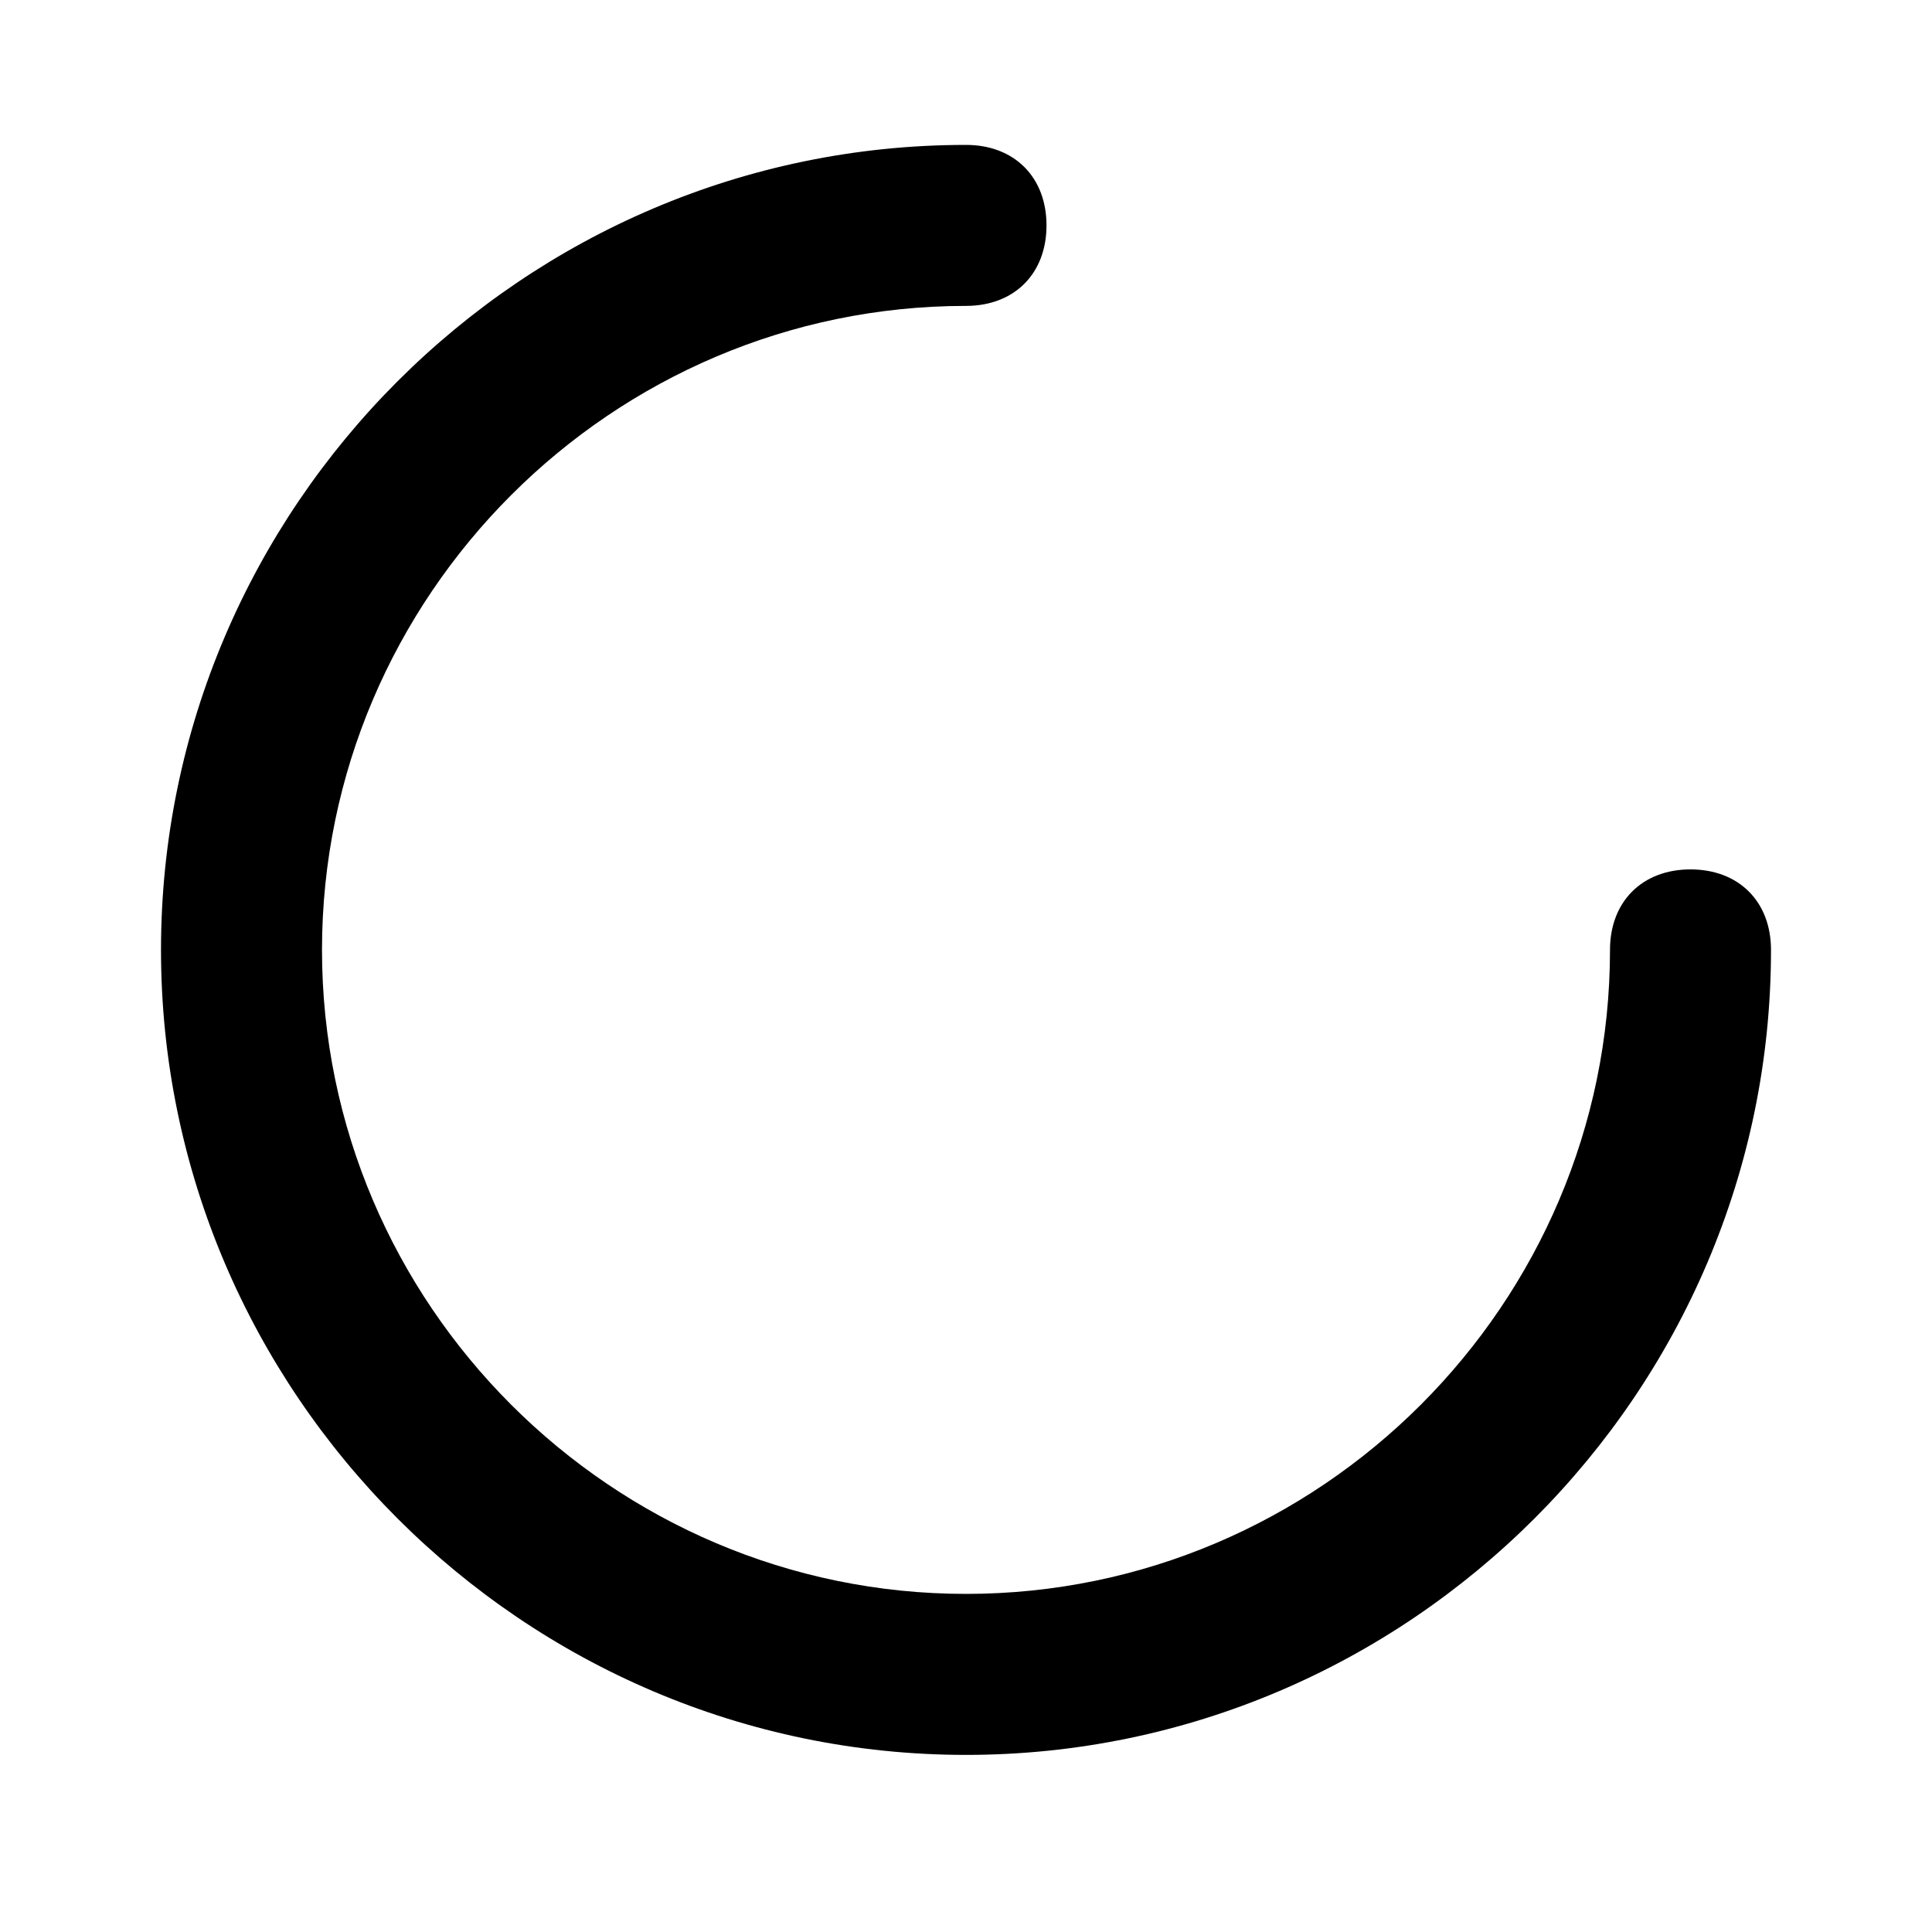
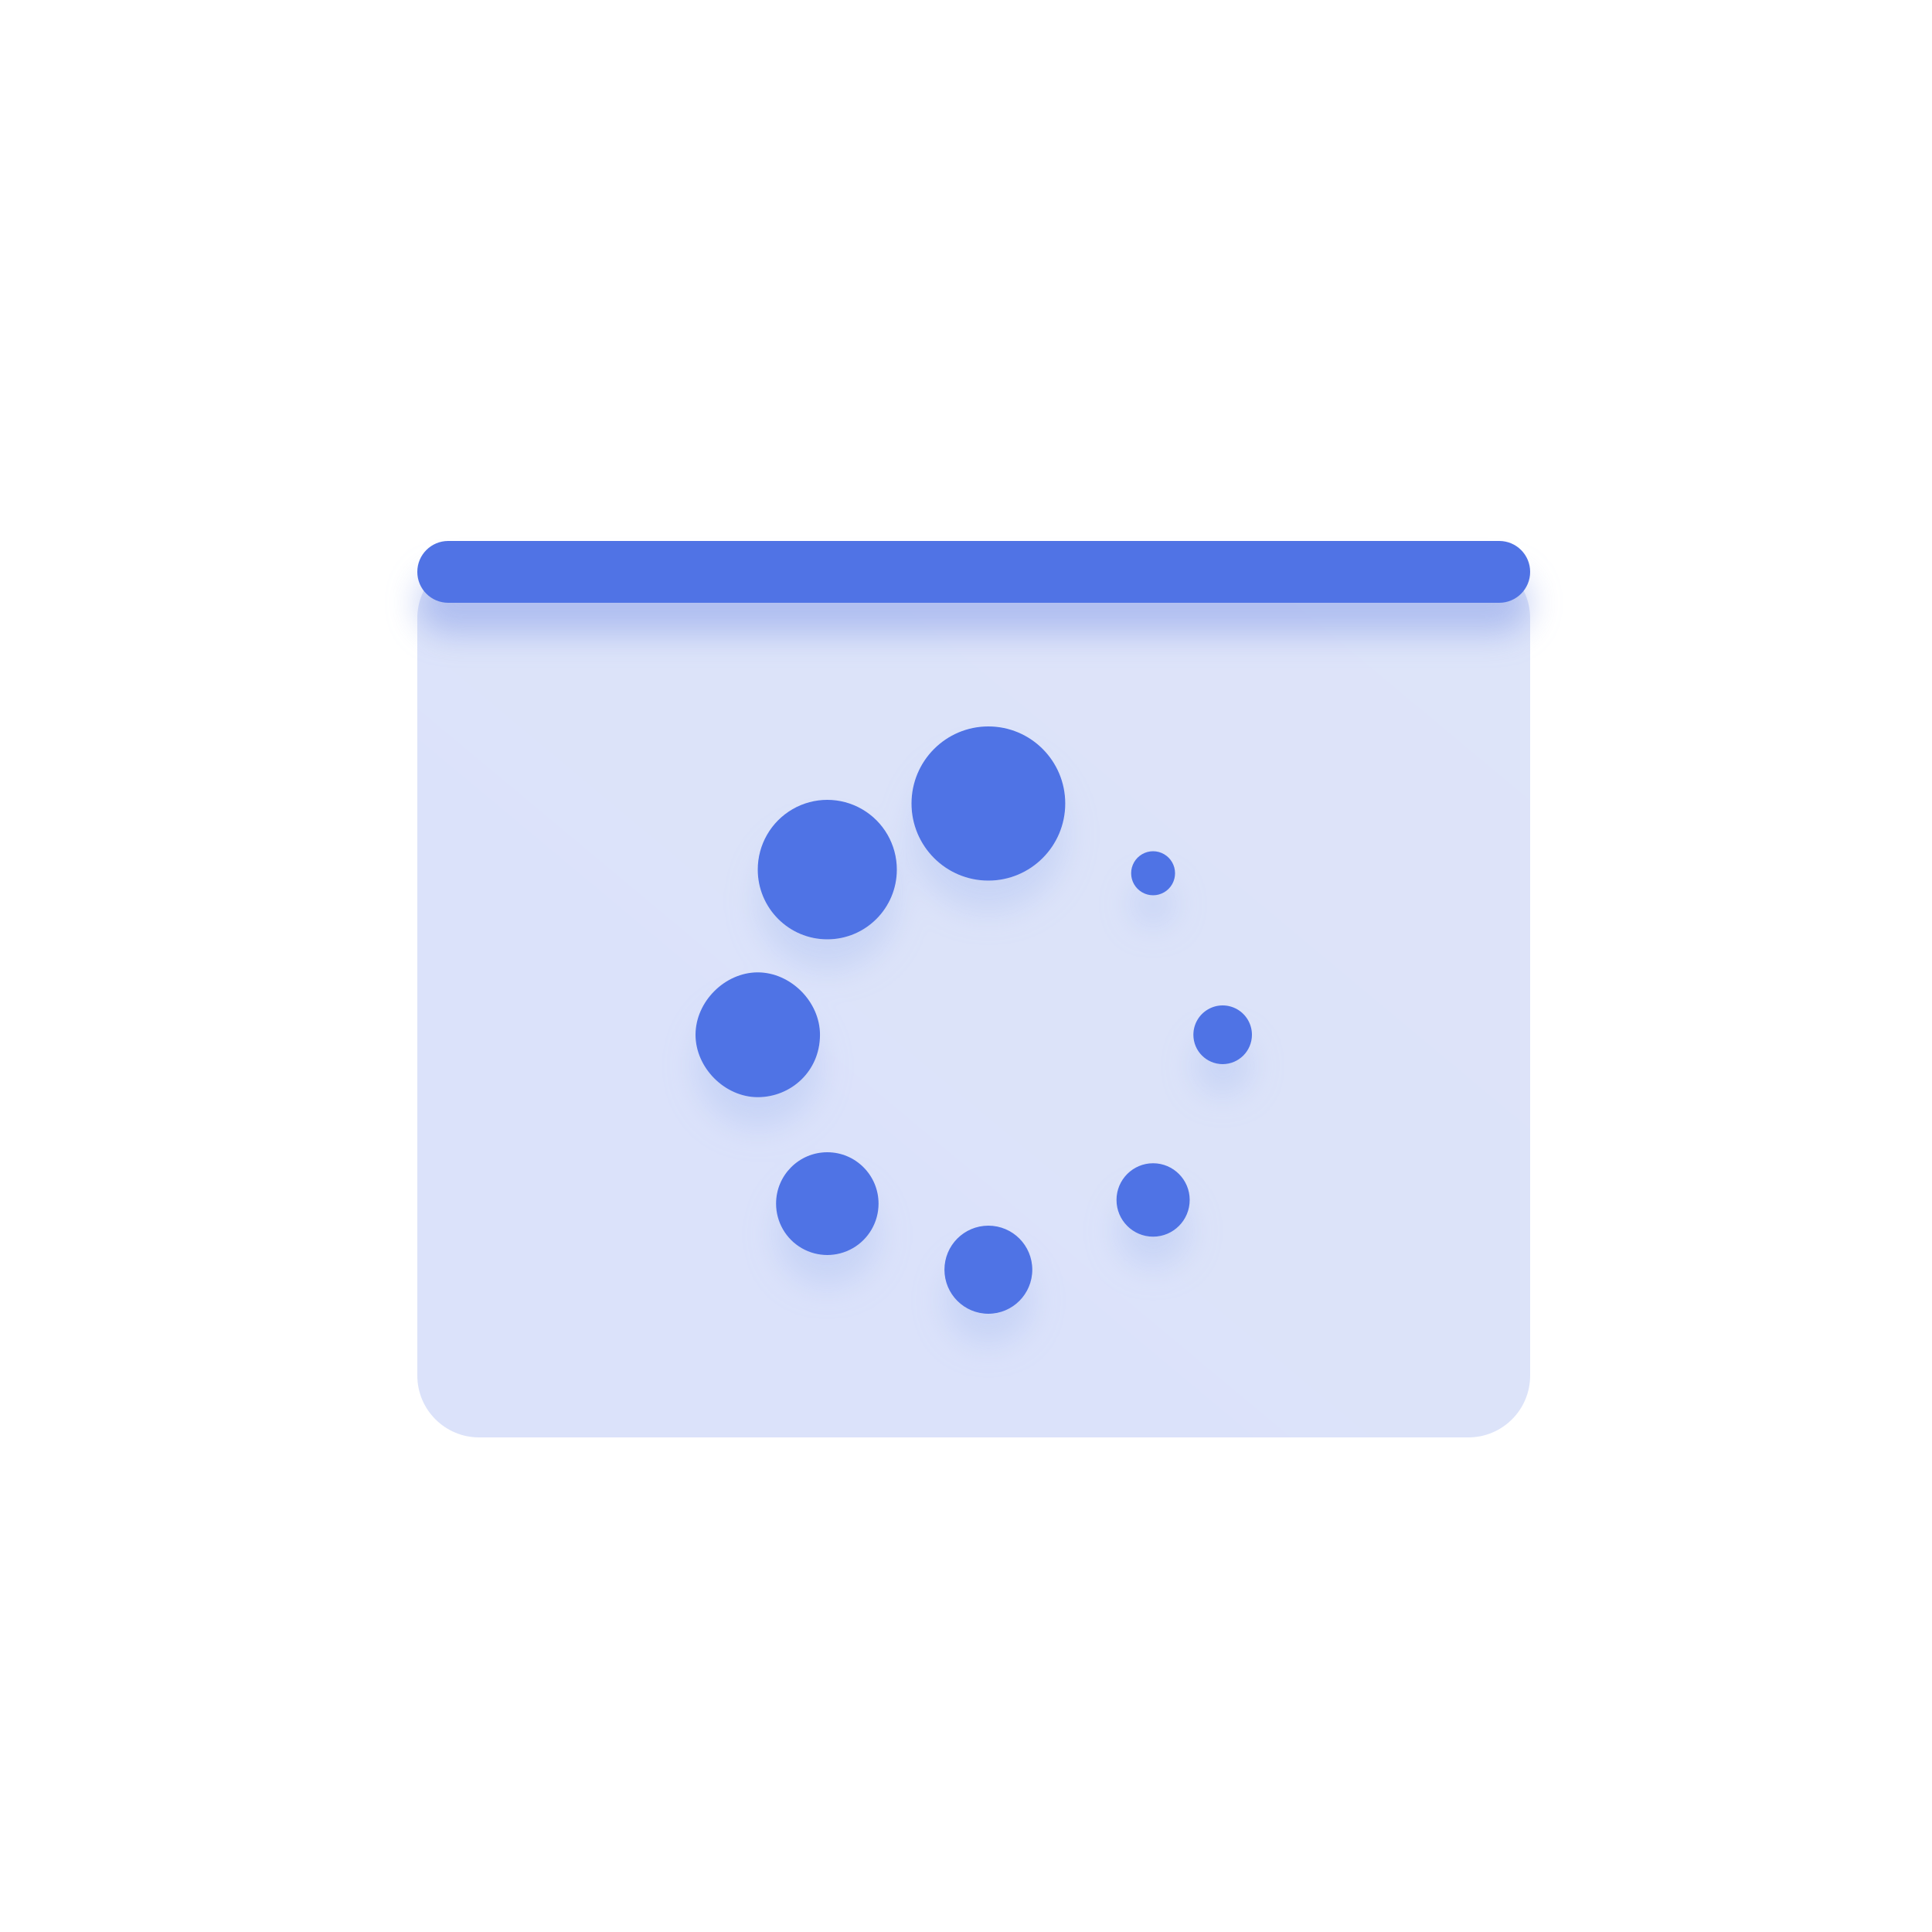
- <svg xmlns="http://www.w3.org/2000/svg" version="1.1" id="图层_1" x="0px" y="0px" viewBox="0 0 24 24" style="enable-background:new 0 0 24 24;" xml:space="preserve">
-   <path d="M12,21.8c-5.5,0-10-4.5-10-10c0-5.5,4.5-10,10-10c0.6,0,1,0.4,1,1s-0.4,1-1,1c-4.4,0-8,3.6-8,8s3.6,8,8,8c4.4,0,8-3.6,8-8  c0-0.6,0.4-1,1-1s1,0.4,1,1C22,17.3,17.5,21.8,12,21.8z" />
+ <svg xmlns="http://www.w3.org/2000/svg" xmlns:xlink="http://www.w3.org/1999/xlink" width="125px" height="125px" viewBox="0 0 125 125" version="1.1">
+   <defs>
+     <linearGradient x1="44.099%" y1="73.088%" x2="128.793%" y2="-8.803%" id="linearGradient-1">
+       <stop stop-color="#5073E5" offset="0%" />
+       <stop stop-color="#5E7CE0" offset="100%" />
+     </linearGradient>
+     <path d="M29,35 L97,35 C98.105,35 99,35.895 99,37 C99,38.105 98.105,39 97,39 L29,39 C27.895,39 27,38.105 27,37 C27,35.895 27.895,35 29,35 Z" id="path-2" />
+     <filter x="-5.6%" y="-50.0%" width="111.1%" height="300.0%" filterUnits="objectBoundingBox" id="filter-3">
+       <feOffset dx="0" dy="2" in="SourceAlpha" result="shadowOffsetOuter1" />
+       <feGaussianBlur stdDeviation="1" in="shadowOffsetOuter1" result="shadowBlurOuter1" />
+       <feColorMatrix values="0 0 0 0 0.369   0 0 0 0 0.486   0 0 0 0 0.878  0 0 0 0.35 0" type="matrix" in="shadowBlurOuter1" />
+     </filter>
+     <filter x="-22.2%" y="-21.1%" width="144.4%" height="142.1%" filterUnits="objectBoundingBox" id="filter-4">
+       <feOffset dx="0" dy="2" in="SourceAlpha" result="shadowOffsetOuter1" />
+       <feGaussianBlur stdDeviation="1" in="shadowOffsetOuter1" result="shadowBlurOuter1" />
+       <feColorMatrix values="0 0 0 0 0.369   0 0 0 0 0.486   0 0 0 0 0.878  0 0 0 0.35 0" type="matrix" in="shadowBlurOuter1" result="shadowMatrixOuter1" />
+       <feMerge>
+         <feMergeNode in="shadowMatrixOuter1" />
+         <feMergeNode in="SourceGraphic" />
+       </feMerge>
+     </filter>
+   </defs>
+   <g id="组件总览" stroke="none" stroke-width="1" fill="none" fill-rule="evenodd">
+     <g id="-TinyUI-Ng-组件总览-2" transform="translate(-1481, -869)">
+       <g id="Loading-加载" transform="translate(1481, 869)">
+         <g id="编组" />
+         <path d="M31,36 L42.502,36 L95,36 C97.209,36 99,37.791 99,40 L99,89 C99,91.209 97.209,93 95,93 L31,93 C28.791,93 27,91.209 27,89 L27,40 C27,37.791 28.791,36 31,36 Z" id="矩形备份-26" fill="url(#linearGradient-1)" opacity="0.204" />
+         <g id="形状结合备份">
+           <use fill="black" fill-opacity="1" filter="url(#filter-3)" xlink:href="#path-2" />
+           <use fill="#5073E5" fill-rule="evenodd" xlink:href="#path-2" />
+         </g>
+         <g id="loading0" filter="url(#filter-4)" transform="translate(45, 47)" fill="#5073E5" fill-rule="nonzero">
+           <path d="M13.974,4.987 C13.974,7.742 16.2,9.975 18.947,9.975 C21.694,9.975 23.921,7.742 23.921,4.987 C23.921,2.233 21.694,0 18.947,0 C16.2,0 13.974,2.233 13.974,4.987 L13.974,4.987 Z M4.026,9.262 C4.026,11.755 6.041,13.775 8.526,13.775 C11.012,13.775 13.026,11.755 13.026,9.262 C13.026,7.65 12.169,6.161 10.776,5.355 C9.384,4.548 7.669,4.548 6.276,5.355 C4.884,6.161 4.026,7.65 4.026,9.262 L4.026,9.262 Z M8.053,19.95 C8.053,17.812 6.158,15.912 4.026,15.912 C1.895,15.912 0,17.812 0,19.95 C0,22.087 1.895,23.988 4.026,23.988 C6.158,23.988 8.053,22.325 8.053,19.95 Z M5.211,30.875 C5.211,32.063 5.843,33.161 6.868,33.755 C7.894,34.348 9.158,34.348 10.184,33.755 C11.21,33.161 11.842,32.063 11.842,30.875 C11.842,29.039 10.358,27.55 8.526,27.55 C6.695,27.55 5.211,29.039 5.211,30.875 L5.211,30.875 Z M16.105,35.15 C16.105,36.724 17.378,38 18.947,38 C20.517,38 21.789,36.724 21.789,35.15 C21.789,33.576 20.517,32.3 18.947,32.3 C17.378,32.3 16.105,33.576 16.105,35.15 L16.105,35.15 Z M27.237,30.637 C27.237,31.949 28.297,33.013 29.605,33.013 C30.913,33.013 31.974,31.949 31.974,30.637 C31.974,29.326 30.913,28.262 29.605,28.262 C28.297,28.262 27.237,29.326 27.237,30.637 Z M32.211,19.95 C32.211,20.999 33.059,21.85 34.105,21.85 C35.152,21.85 36,20.999 36,19.95 C36,19.271 35.639,18.644 35.053,18.305 C34.466,17.965 33.744,17.965 33.158,18.305 C32.572,18.644 32.211,19.271 32.211,19.95 Z M28.184,9.5 C28.184,10.009 28.455,10.48 28.895,10.734 C29.334,10.989 29.876,10.989 30.316,10.734 C30.755,10.48 31.026,10.009 31.026,9.5 C31.026,8.991 30.755,8.52 30.316,8.266 C29.876,8.011 29.334,8.011 28.895,8.266 C28.455,8.52 28.184,8.991 28.184,9.5 L28.184,9.5 Z" id="形状" />
+         </g>
+       </g>
+     </g>
+   </g>
</svg>
